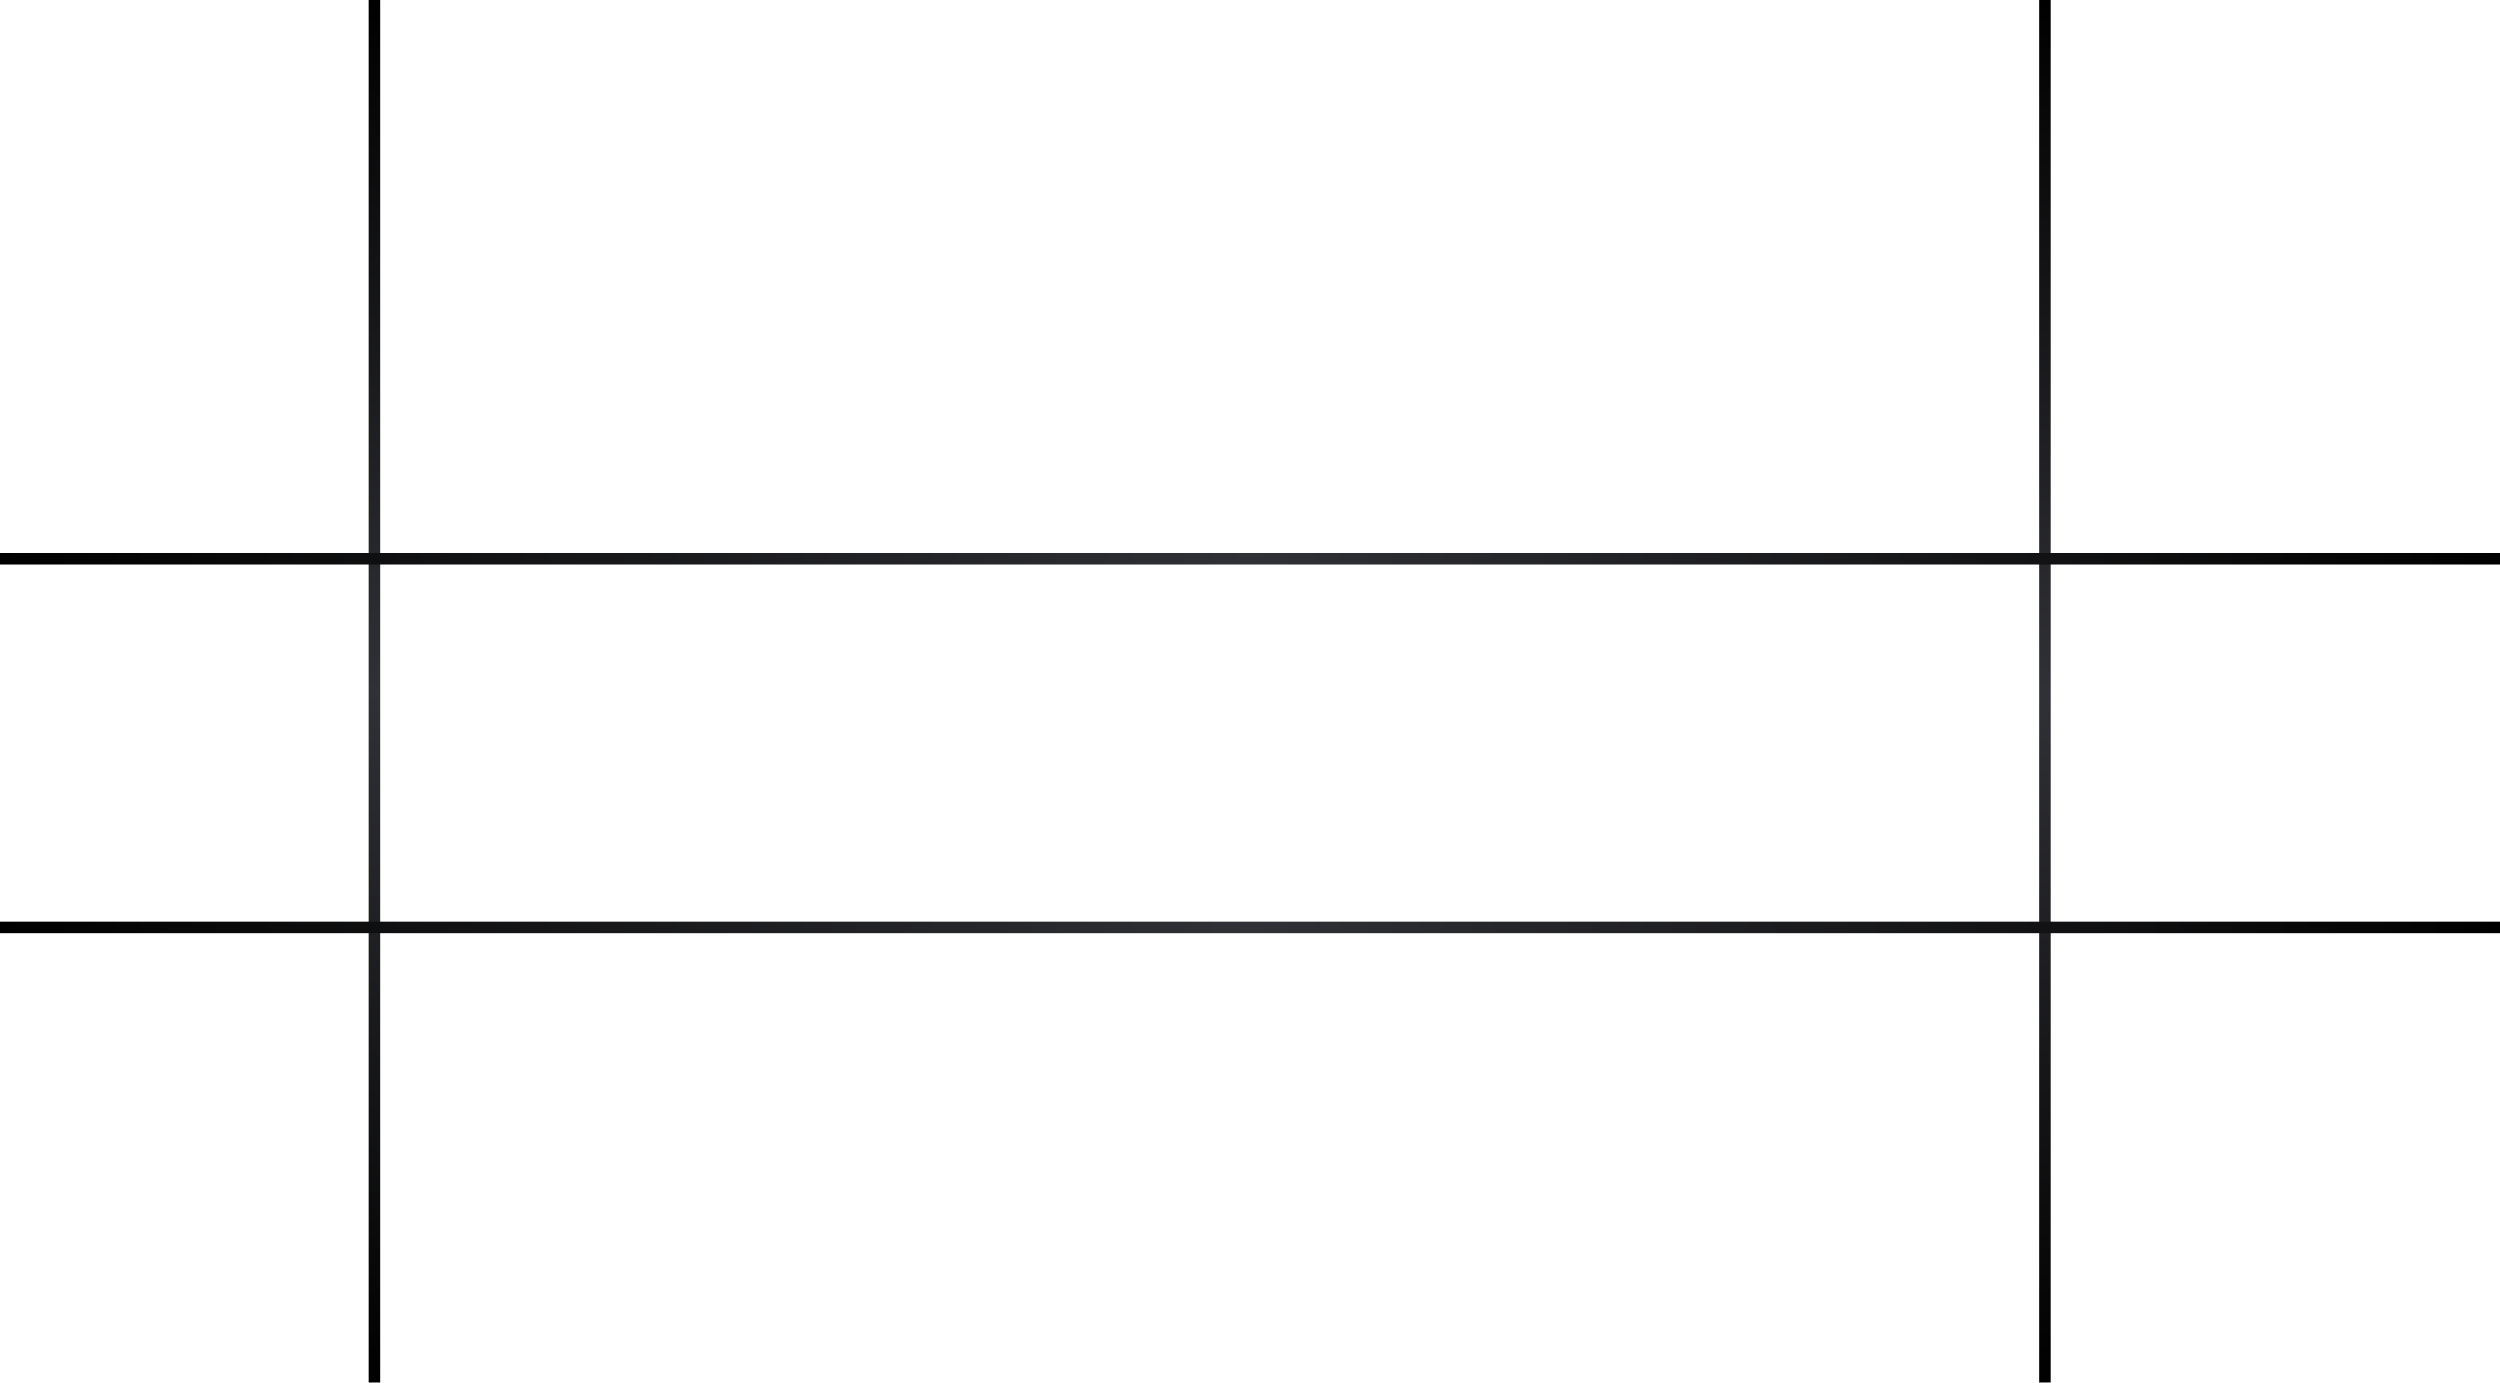
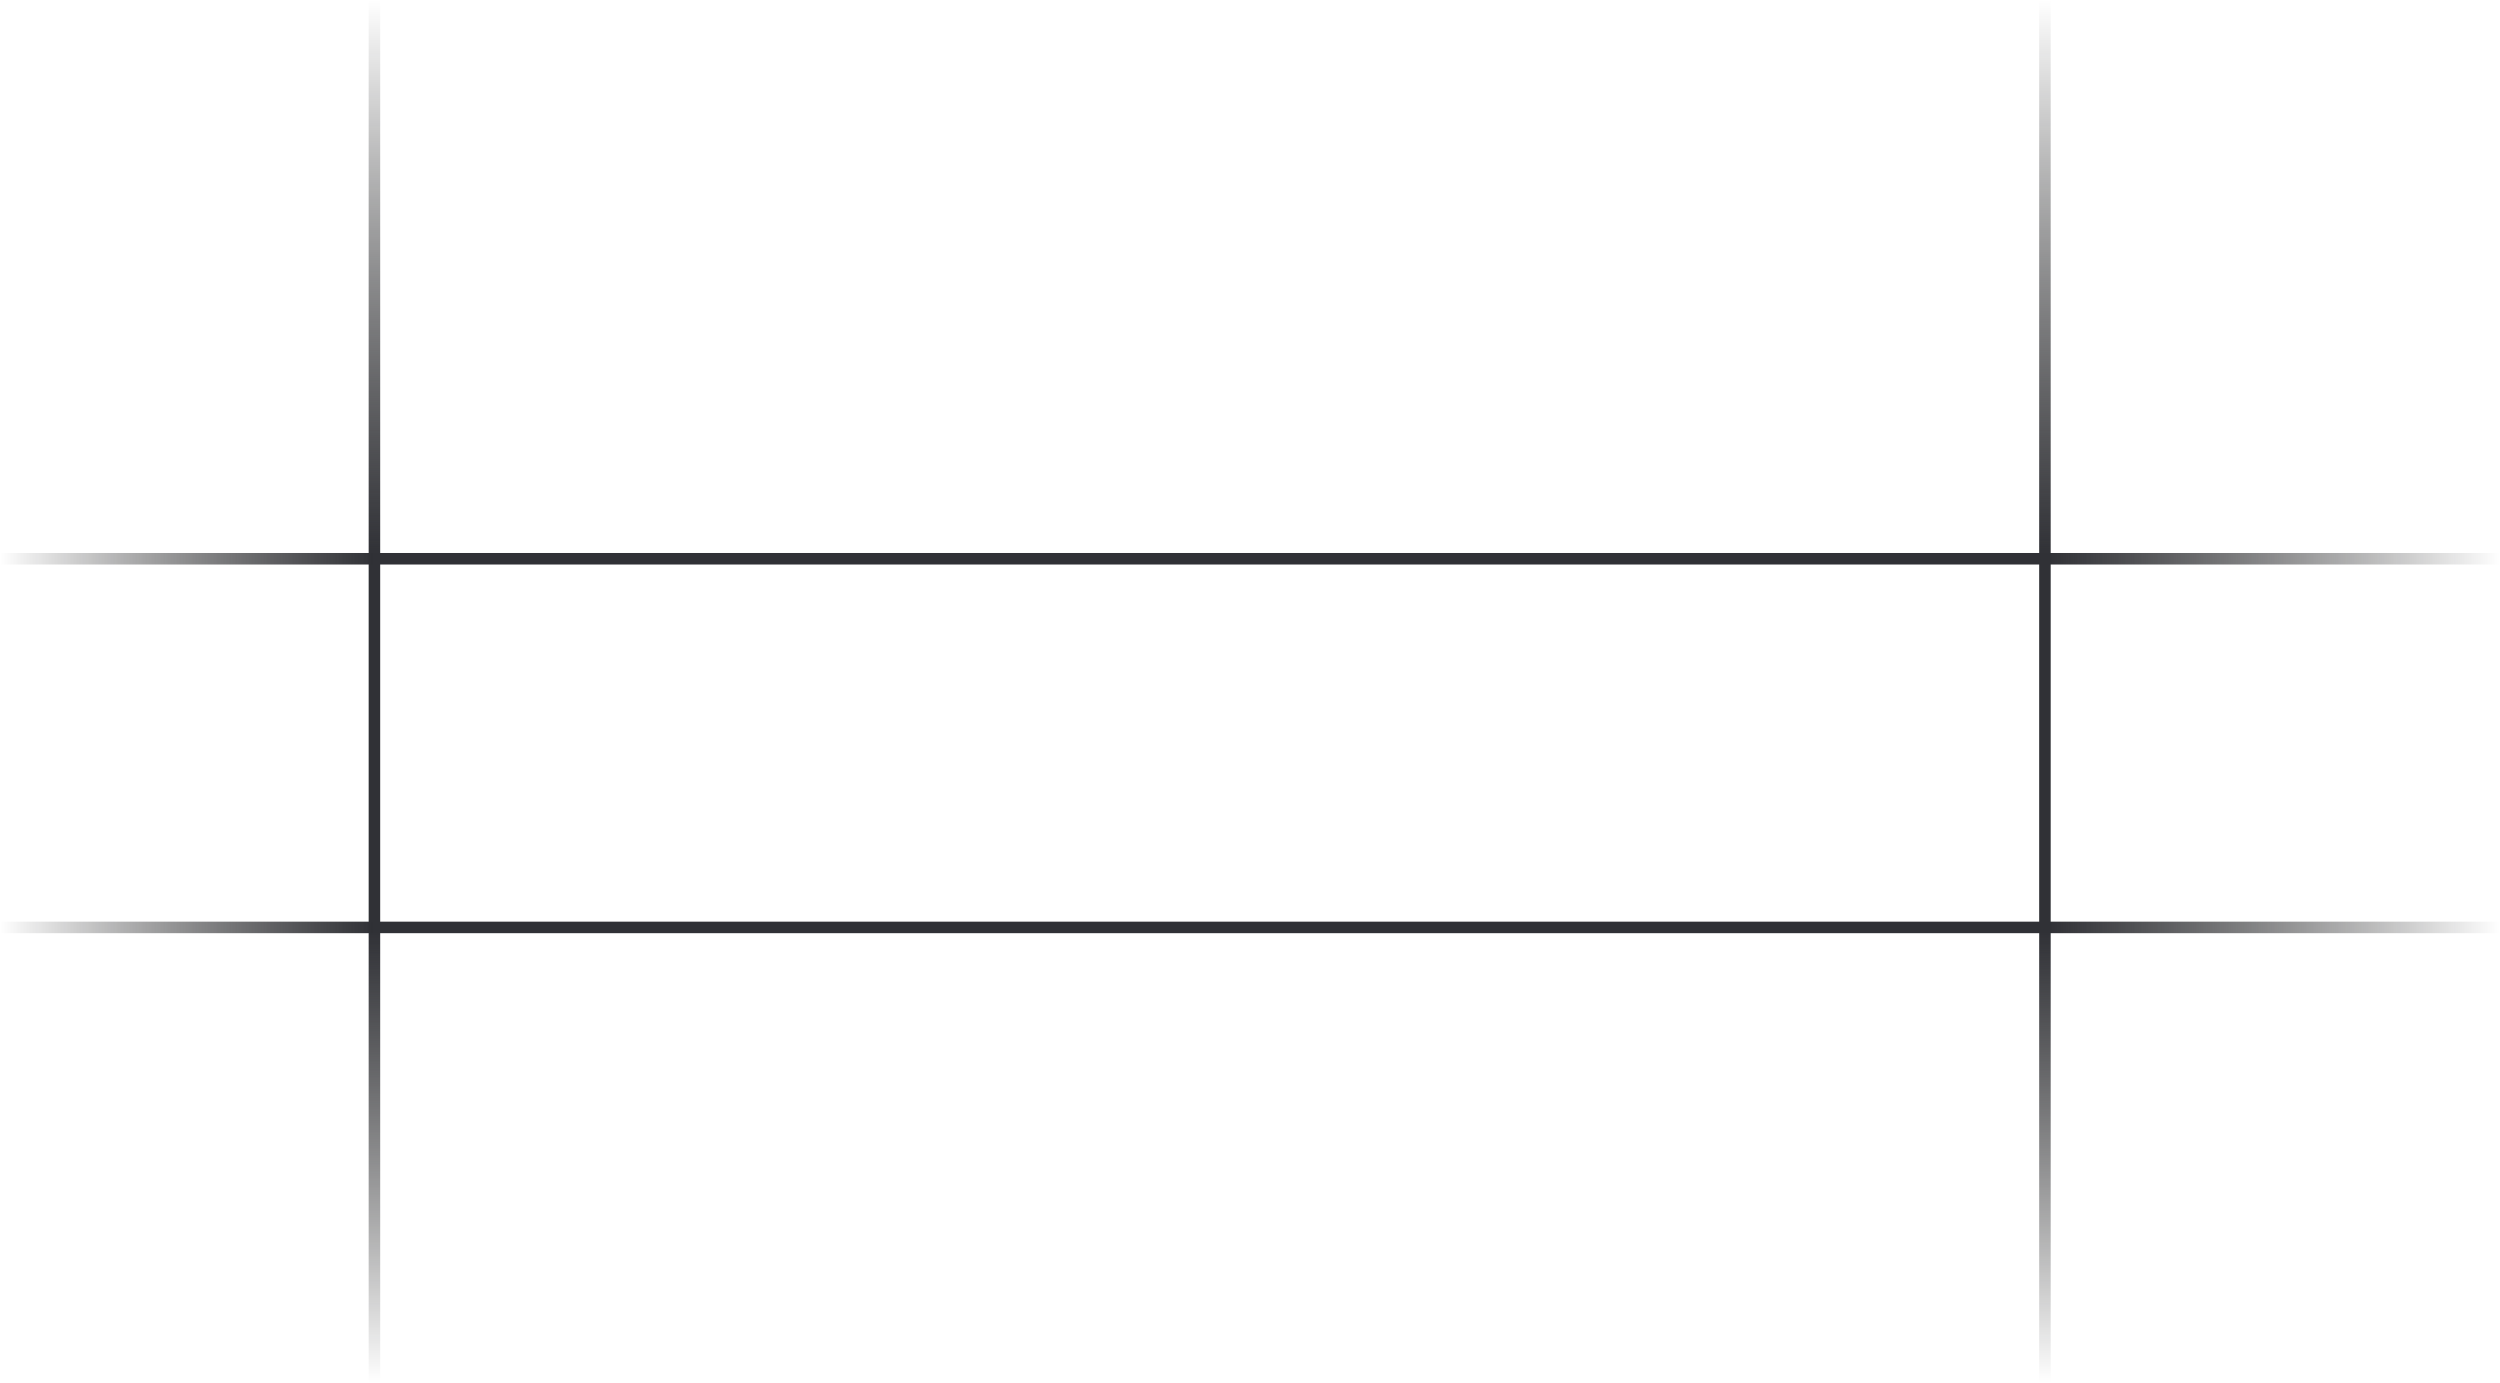
<svg xmlns="http://www.w3.org/2000/svg" width="217" height="120" viewBox="0 0 217 120" fill="none">
  <line x1="32.5" y1="2.18557e-08" x2="32.5" y2="120" stroke="url(#paint0_linear_802_27906)" />
  <line x1="177.5" y1="2.18557e-08" x2="177.5" y2="120" stroke="url(#paint1_linear_802_27906)" />
  <line x1="217" y1="48.5" y2="48.5" stroke="url(#paint2_linear_802_27906)" />
  <line x1="217" y1="80.5" y2="80.5" stroke="url(#paint3_linear_802_27906)" />
  <defs>
    <linearGradient id="paint0_linear_802_27906" x1="31.5" y1="-3.02609e-08" x2="31.5" y2="120" gradientUnits="userSpaceOnUse">
-       <stop />
-       <stop offset="0.5" stop-color="#303136" />
-       <stop offset="1" />
+       <stop stop-opacity="0" />
+       <stop offset="0.402" stop-color="#303136" />
+       <stop offset="0.673" stop-color="#303136" />
+       <stop offset="1" stop-opacity="0" />
    </linearGradient>
    <linearGradient id="paint1_linear_802_27906" x1="176.5" y1="-3.02609e-08" x2="176.5" y2="120" gradientUnits="userSpaceOnUse">
-       <stop />
-       <stop offset="0.5" stop-color="#303136" />
-       <stop offset="1" />
+       <stop stop-opacity="0" />
+       <stop offset="0.402" stop-color="#303136" />
+       <stop offset="0.673" stop-color="#303136" />
+       <stop offset="1" stop-opacity="0" />
    </linearGradient>
    <linearGradient id="paint2_linear_802_27906" x1="217" y1="47.5" x2="1.52007e-08" y2="47.5" gradientUnits="userSpaceOnUse">
-       <stop />
-       <stop offset="0.5" stop-color="#303136" />
-       <stop offset="1" />
+       <stop stop-opacity="0" />
+       <stop offset="0.181" stop-color="#303136" />
+       <stop offset="0.85" stop-color="#303136" />
+       <stop offset="1" stop-opacity="0" />
    </linearGradient>
    <linearGradient id="paint3_linear_802_27906" x1="217" y1="79.5" x2="1.52007e-08" y2="79.5" gradientUnits="userSpaceOnUse">
-       <stop />
-       <stop offset="0.5" stop-color="#303136" />
-       <stop offset="1" />
+       <stop stop-opacity="0" />
+       <stop offset="0.181" stop-color="#303136" />
+       <stop offset="0.85" stop-color="#303136" />
+       <stop offset="1" stop-opacity="0" />
    </linearGradient>
  </defs>
</svg>
